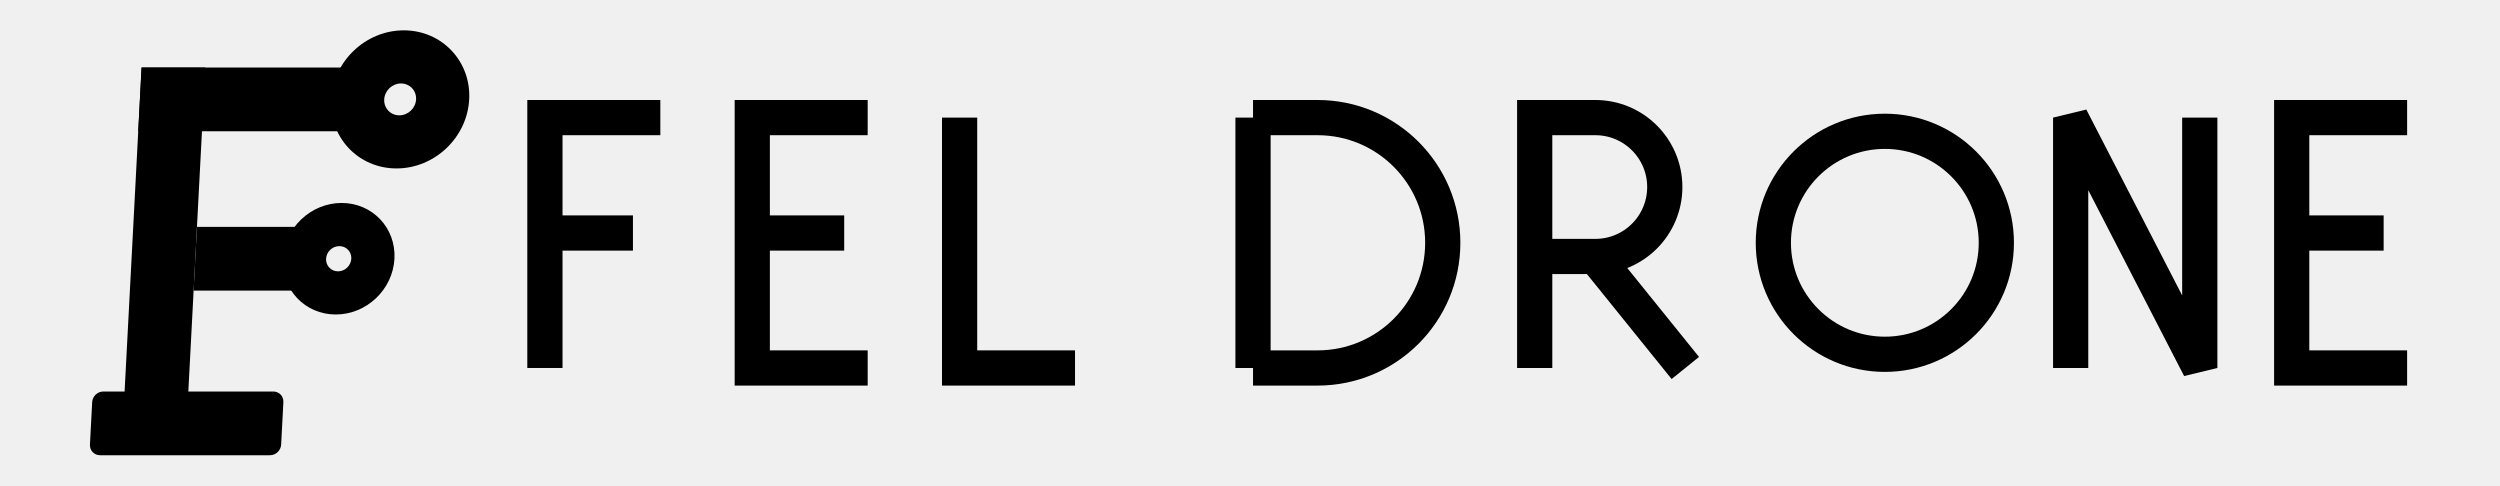
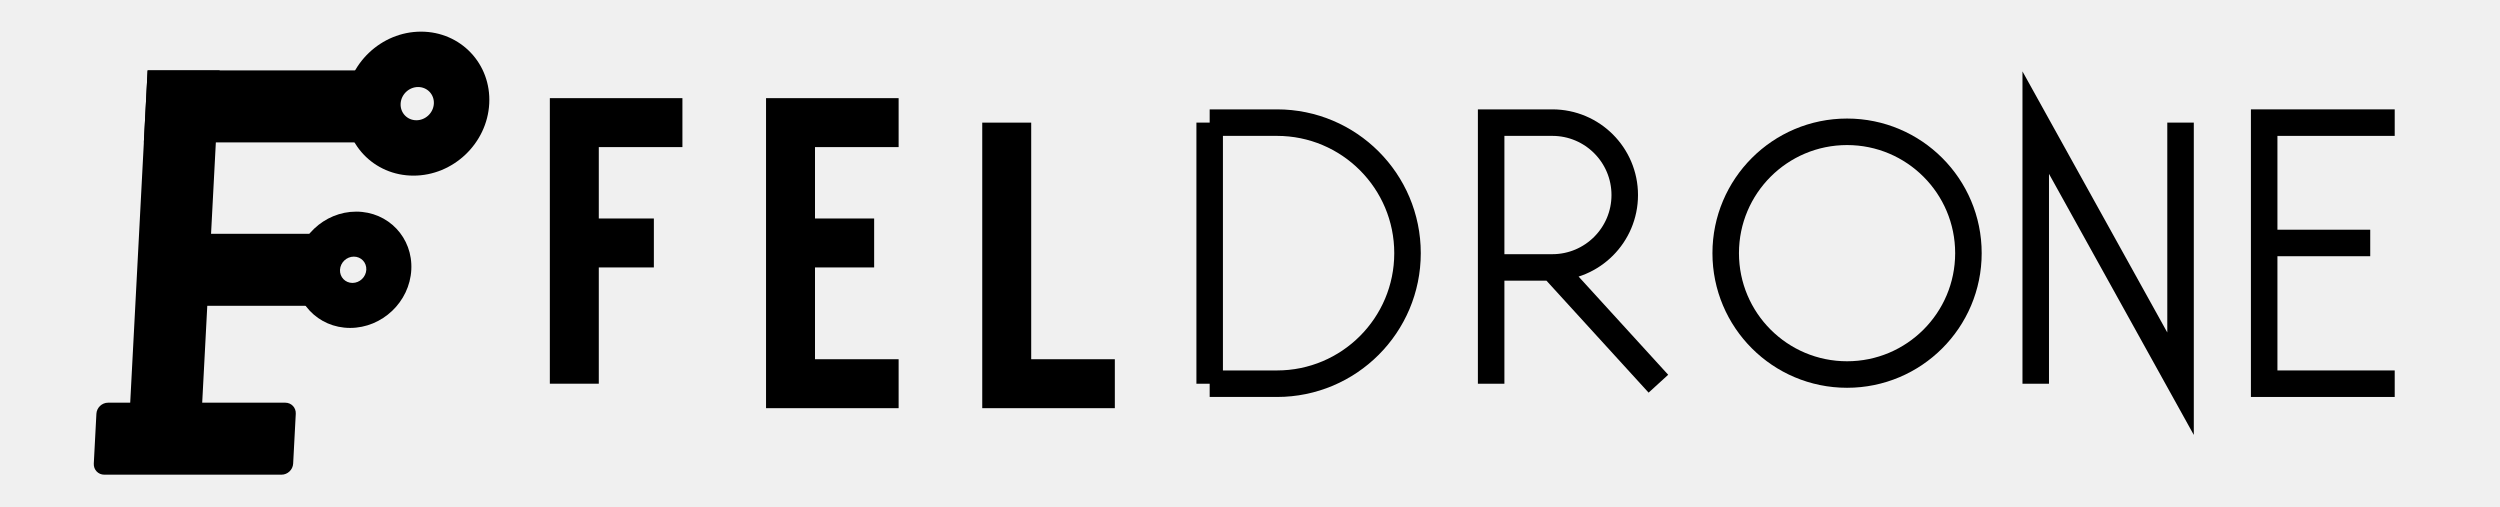
- <svg xmlns="http://www.w3.org/2000/svg" viewBox="0 0 659 128">
+ <svg xmlns="http://www.w3.org/2000/svg" viewBox="0 0 632 128">
  <g transform="translate(13.000 1.000) scale(0.7) skewX(-3)">
    <defs>
      <mask id="hm2">
        <rect x="0" y="0" width="168" height="180" fill="#fff" />
        <g fill="#000">
          <circle cx="134" cy="36" r="6" />
          <circle cx="114" cy="96" r="4.75" />
        </g>
      </mask>
    </defs>
    <g fill="#000000" mask="url(#hm2)">
-       <rect x="36" y="24" width="24" height="134" />
-       <rect x="36" y="24" width="98" height="24" />
-       <rect x="60" y="84" width="54" height="24" />
-       <rect x="24" y="146" width="72" height="24" rx="4" />
+       <rect x="36" y="24" width="26" height="134" />
+       <rect x="36" y="24" width="98" height="26" />
+       <rect x="60" y="83" width="54" height="26" />
+       <rect x="24" y="144" width="72" height="26" rx="4" />
      <circle cx="134" cy="36" r="26" />
      <circle cx="114" cy="96" r="21" />
    </g>
  </g>
-   <g fill="none" stroke="#000000" stroke-width="9" stroke-linecap="butt" stroke-linejoin="miter">
-     <path transform="translate(139 31) scale(1.03125)" d="M4.5 64 V0 H34 M4.5 29.5 H27" />
-     <path transform="translate(193.6562 31) scale(1.03125)" d="M34 0 H4.5 V64 H34 M4.5 29.5 H28" />
-     <path transform="translate(248.3125 31) scale(1.03125)" d="M4.5 0 V64 H34" />
-     <path transform="translate(325.6562 31) scale(1.03125)" d="M4.5 0 V64 M4.5 0 H21 A32 32 0 0 1 21 64 H4.5" />
-     <path transform="translate(399.9062 31) scale(1.03125)" d="M4.5 64 V0 H20 A17.75 17.75 0 0 1 20 35.5 H4.5 M20 35.5 L43 64" />
-     <path transform="translate(463.8438 31) scale(1.03125)" d="M3.5 32 a28.5 28.5 0 1 0 57 0 a28.5 28.5 0 1 0 -57 0" />
-     <path transform="translate(541.1875 31) scale(1.03125)" d="M4.5 64 V0 L37.5 64 V0" />
-     <path transform="translate(599.4531 31) scale(1.03125)" d="M34 0 H4.5 V64 H34 M4.5 29.5 H28" />
+   <g fill="none" stroke="#000000" stroke-linecap="butt" stroke-linejoin="miter">
+     <path stroke-width="12" transform="translate(139 31) scale(1.03125)" d="M6 64 V0 H32.5 M6 29.5 H25.5" />
+     <path stroke-width="12" transform="translate(193.6562 31) scale(1.03125)" d="M32.5 0 H6 V64 H32.5 M6 29.5 H26.5" />
+     <path stroke-width="12" transform="translate(248.3125 31) scale(1.03125)" d="M6 0 V64 H32.5" />
+     <path stroke-width="6.5" transform="translate(302.4531 31) scale(1.03125)" d="M3.25 0 V64 M3.25 0 H19.75 A32 32 0 0 1 19.75 64 H3.25" />
+     <path stroke-width="6.5" transform="translate(373.6094 31) scale(1.03125)" d="M3.25 64 V0 H18.25 A17.75 17.75 0 0 1 18.25 35.5 H3.25 M18.25 35.5 L44.25 64" />
+     <path stroke-width="6.5" transform="translate(432.9062 31) scale(1.03125)" d="M3.25 32 a29.75 29.75 0 1 0 59.5 0 a29.75 29.75 0 1 0 -59.5 0" />
+     <path stroke-width="6.5" transform="translate(511.2812 31) scale(1.03125)" d="M3.25 64 V0 L38.75 64 V0" />
+     <path stroke-width="6.5" transform="translate(569.0312 31) scale(1.03125)" d="M35.25 0 H3.25 V64 H35.25 M3.25 29.5 H29.25" />
  </g>
</svg>
